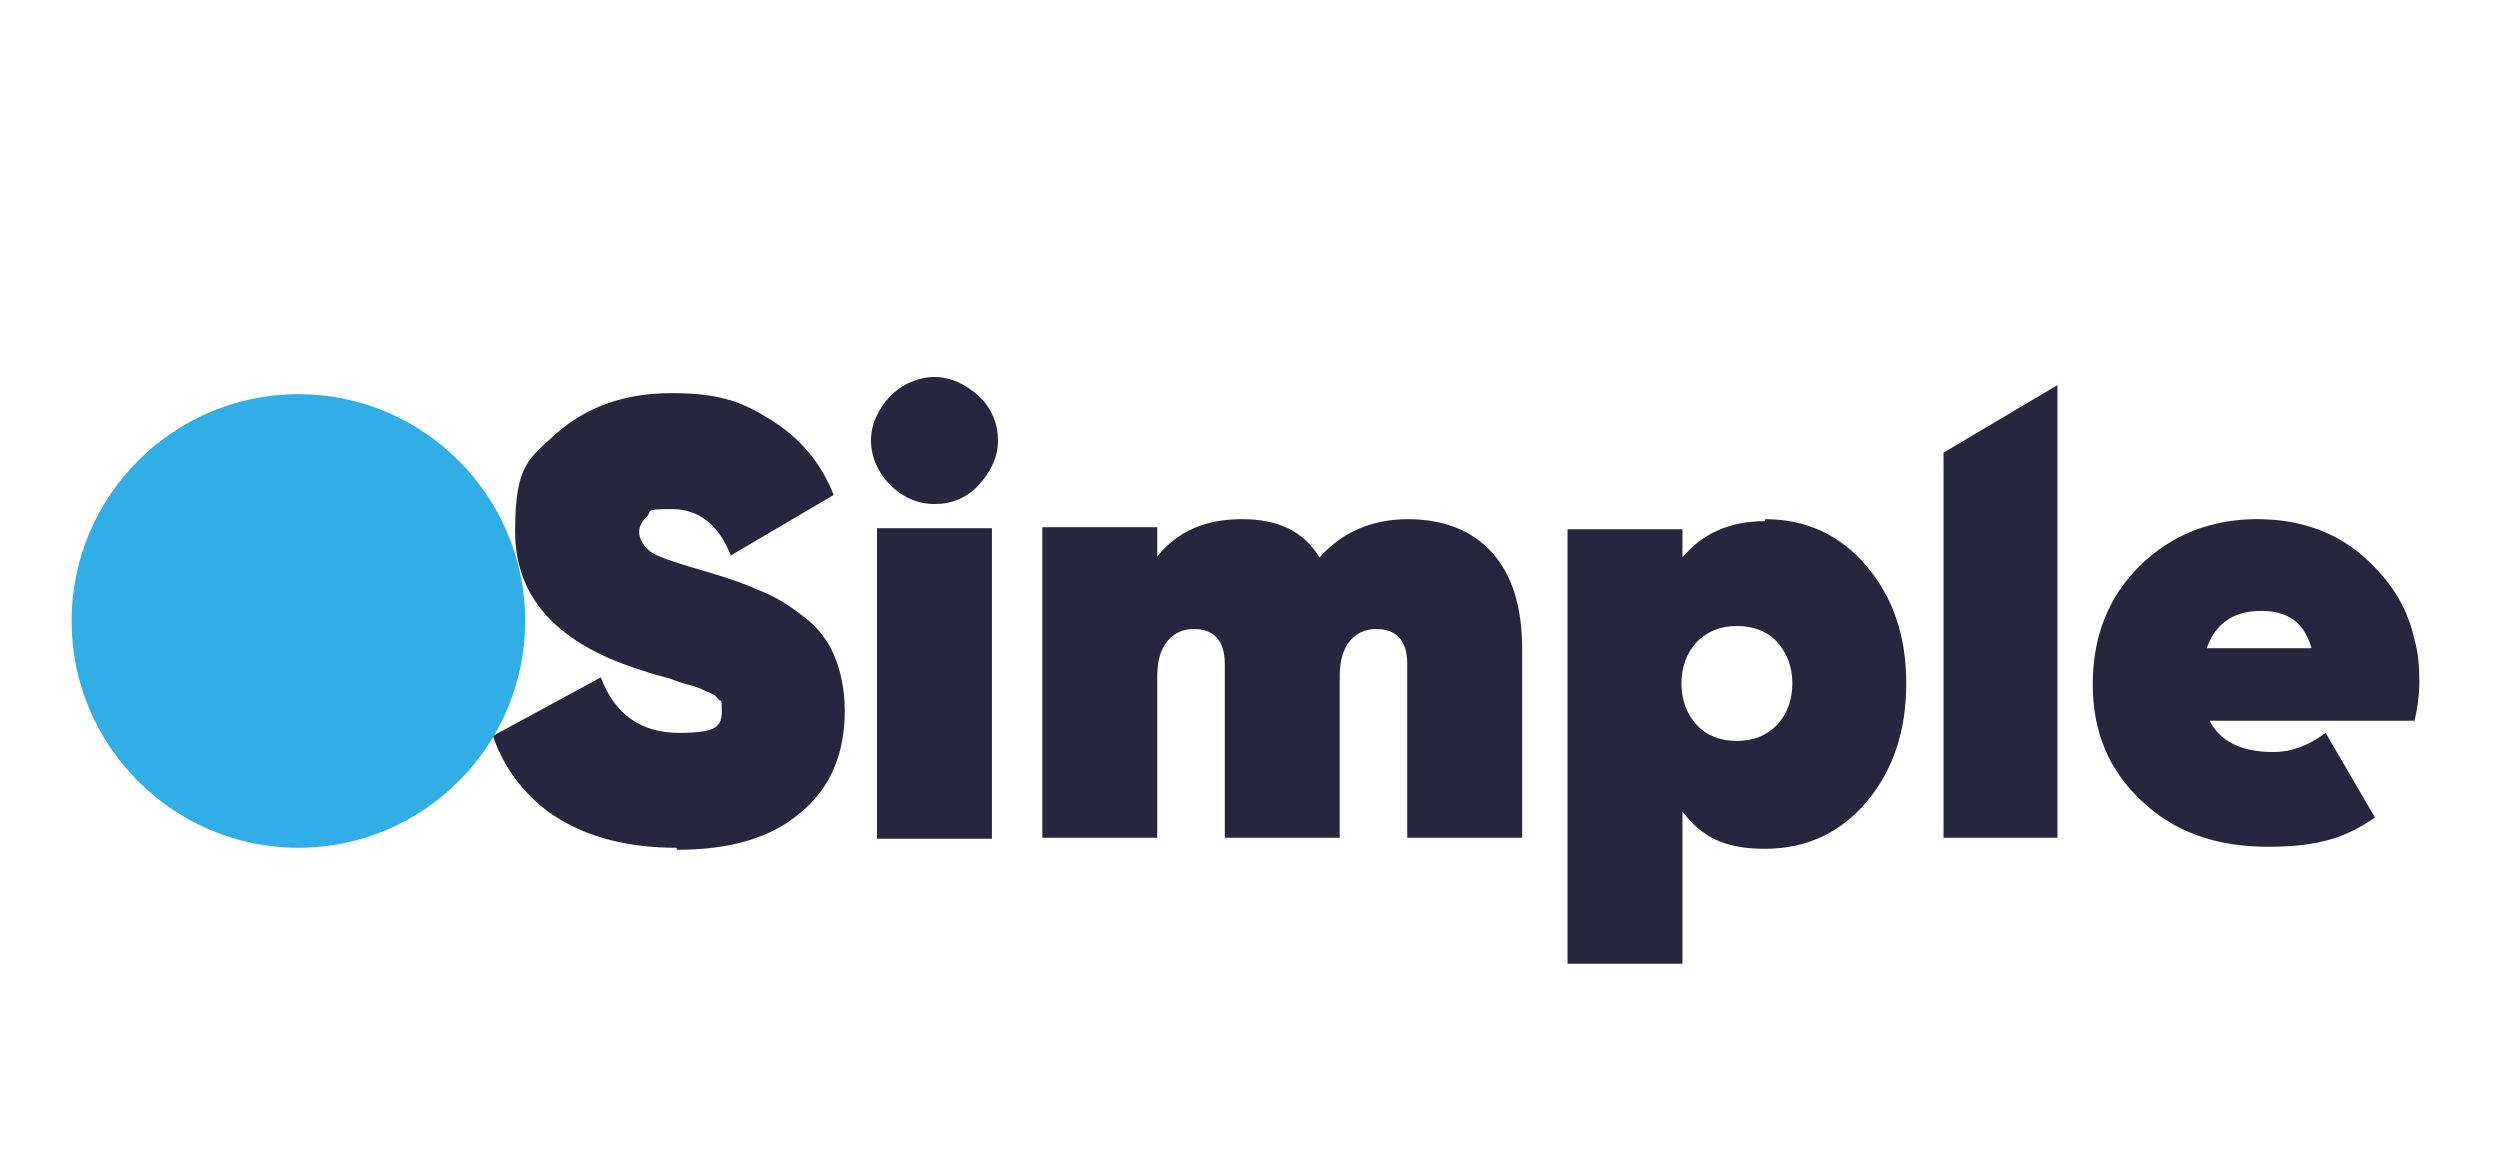
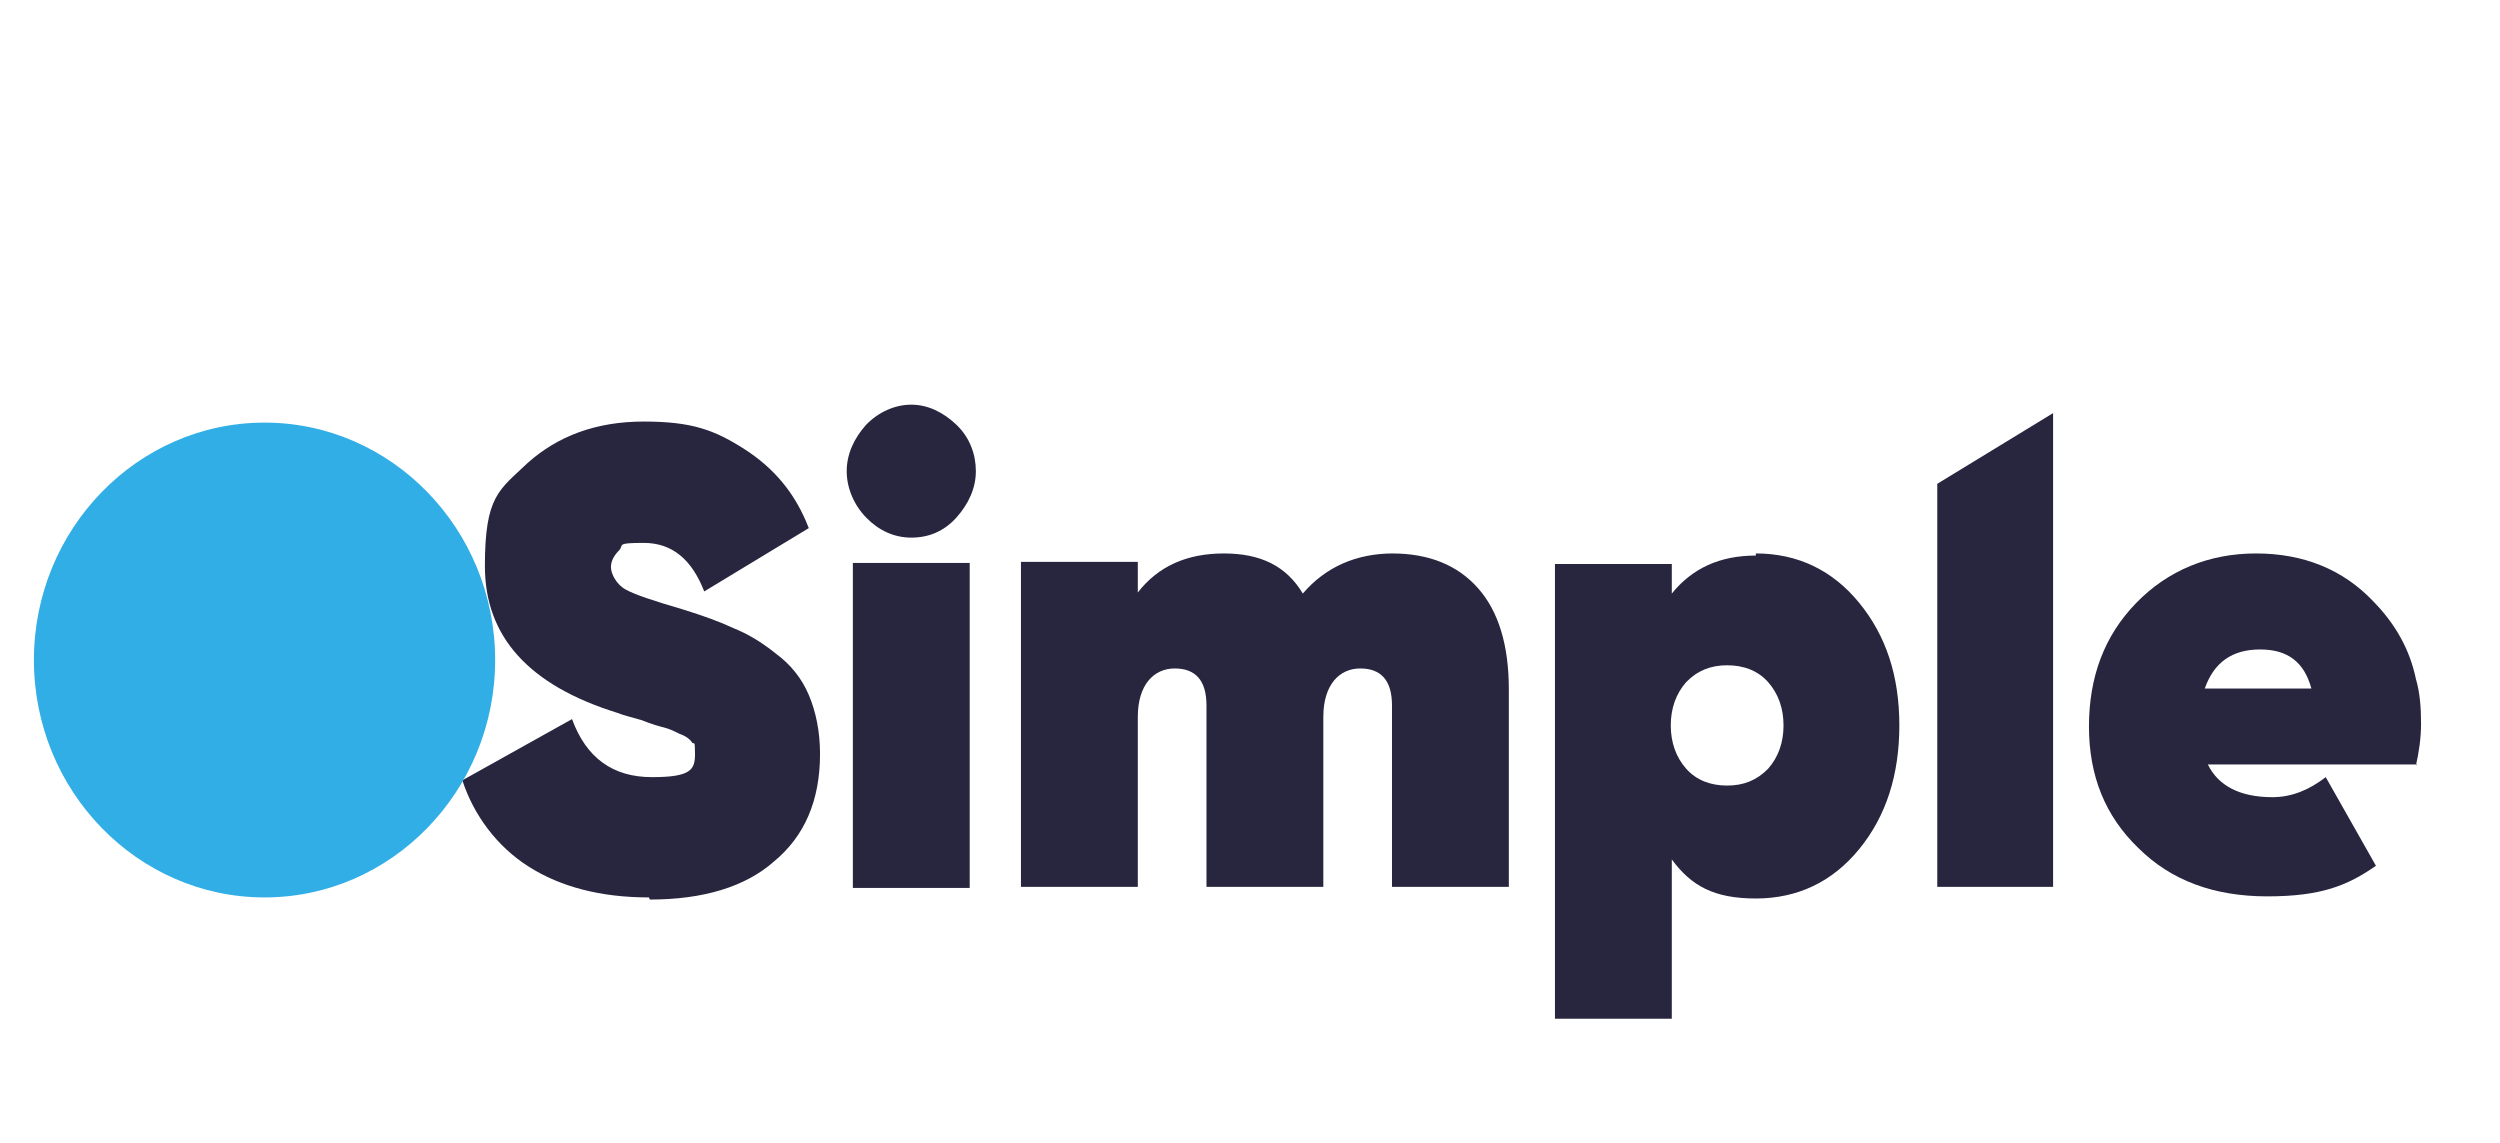
- <svg xmlns="http://www.w3.org/2000/svg" id="Warstwa_1" data-name="Warstwa 1" version="1.1" viewBox="0 0 248 113.9">
-   <defs>
-     <style>
+ <svg xmlns="http://www.w3.org/2000/svg" id="Warstwa_1" data-name="Warstwa 1" version="1.1" viewBox="0 0 271 123.9" width="271" height="123.9">
+   <defs id="defs873">
+     <style id="style871">
      .cls-1 {
        fill: #30aee5;
      }

      .cls-1, .cls-2 {
        stroke-width: 0px;
      }

      .cls-2 {
        fill: #28253f;
      }
    </style>
  </defs>
-   <path class="cls-2" d="M67.1,84.1c-4.7,0-8.6-1-11.7-2.9s-5.4-4.9-6.5-8.2l10.7-5.8c1.4,3.7,4,5.5,7.8,5.5s4.2-.7,4.2-2.2-.1-.8-.3-1.1-.6-.6-1.2-.8c-.6-.3-1.1-.5-1.5-.6s-1.2-.3-2.2-.7c-1.1-.3-1.9-.5-2.4-.7-8.6-2.6-12.9-7.2-12.9-13.9s1.4-7.2,4.2-9.8c2.9-2.5,6.6-3.9,11.3-3.9s6.9.8,9.8,2.6,5,4.2,6.3,7.5l-10.2,6c-1.2-3-3.1-4.6-5.9-4.6s-1.9.2-2.4.7-.8,1-.8,1.6.5,1.6,1.4,2.1,2.8,1.1,5.6,1.9c2,.6,3.7,1.2,5,1.8,1.3.5,2.7,1.3,4.1,2.4,1.4,1,2.5,2.3,3.2,3.9s1.1,3.5,1.1,5.6c0,4.4-1.5,7.8-4.5,10.2-2.8,2.4-6.9,3.6-12.1,3.6" />
-   <path class="cls-2" d="M92.7,50c-1.7,0-3.2-.7-4.4-1.9-1.2-1.2-1.9-2.8-1.9-4.4s.7-3.1,1.9-4.4c1.2-1.2,2.8-1.9,4.4-1.9s3.1.7,4.4,1.9,1.9,2.8,1.9,4.4-.7,3.1-1.9,4.4c-1.2,1.3-2.7,1.9-4.4,1.9M87,52.4h11.4v30.8h-11.4s0-30.8,0-30.8Z" />
-   <path class="cls-2" d="M139.6,51.5c3.6,0,6.4,1.1,8.4,3.3s3,5.4,3,9.6v18.7h-11.4v-17.2c0-2.4-1.1-3.5-3.1-3.5s-3.6,1.5-3.6,4.6v16.1h-11.4v-17.2c0-2.4-1.1-3.5-3.1-3.5s-3.6,1.5-3.6,4.6v16.1h-11.4v-30.8h11.4v2.9c2-2.5,4.8-3.7,8.4-3.7s6.1,1.2,7.7,3.8c2.2-2.5,5.2-3.8,8.8-3.8" />
-   <path class="cls-2" d="M175.1,51.5c4.1,0,7.5,1.6,10.1,4.7s3.9,6.9,3.9,11.6-1.3,8.6-3.9,11.7-6,4.7-10.1,4.7-6.3-1.2-8.2-3.7v15.1h-11.4v-43.1h11.4v2.8c2-2.4,4.7-3.6,8.2-3.6M168.3,71.9c1,1.1,2.4,1.6,4,1.6s2.9-.5,4-1.6c1-1.1,1.5-2.5,1.5-4.1s-.5-3-1.5-4.1c-1-1.1-2.4-1.6-4-1.6s-2.9.5-4,1.6c-1,1.1-1.5,2.5-1.5,4.1s.5,3,1.5,4.1" />
-   <polygon class="cls-2" points="192.8 83.1 192.8 44.9 204.1 38.2 204.1 83.1 192.8 83.1" />
-   <path class="cls-2" d="M239.5,71.6c.3-1.3.5-2.6.5-4s-.1-2.9-.5-4.2c-.6-2.8-2-5.2-4.1-7.3-3-3.1-6.9-4.6-11.5-4.6s-8.6,1.6-11.7,4.7-4.6,7-4.6,11.7,1.6,8.5,4.8,11.5c3.2,3.1,7.4,4.6,12.6,4.6s7.8-1,10.6-2.9l-4.9-8.4h0c-1.6,1.2-3.3,1.9-5.2,1.9-3.2,0-5.3-1.1-6.3-3.1h20.4ZM218.9,64.3c.9-2.5,2.7-3.7,5.4-3.7s4.3,1.2,5,3.7h-10.3Z" />
-   <path class="cls-1" d="M52.1,61.6c0,12.4-10.1,22.5-22.5,22.5s-22.5-10.1-22.5-22.5,10.1-22.5,22.5-22.5,22.5,10.1,22.5,22.5" />
+   <path class="cls-2" d="m 70.34,97.281 c -5.222,0 -9.555,-1.144 -12.999,-3.317 -3.444,-2.173 -6,-5.605 -7.222,-9.379 l 11.888,-6.634 c 1.555,4.232 4.444,6.291 8.666,6.291 4.222,0 4.666,-0.801 4.666,-2.516 0,-1.716 -0.111,-0.915 -0.333,-1.258 -0.222,-0.343 -0.667,-0.686 -1.333,-0.915 -0.667,-0.343 -1.222,-0.572 -1.667,-0.686 -0.444,-0.114 -1.333,-0.343 -2.444,-0.801 -1.222,-0.343 -2.111,-0.572 -2.667,-0.801 -9.555,-2.974 -14.333,-8.235 -14.333,-15.899 0,-7.663 1.555,-8.235 4.666,-11.209 3.222,-2.859 7.333,-4.461 12.555,-4.461 5.222,0 7.666,0.915 10.888,2.974 3.222,2.059 5.555,4.804 7,8.578 l -11.333,6.863 c -1.333,-3.431 -3.444,-5.261 -6.555,-5.261 -3.111,0 -2.111,0.229 -2.667,0.801 -0.556,0.572 -0.889,1.144 -0.889,1.83 0,0.686 0.556,1.83 1.555,2.402 1,0.572 3.111,1.258 6.222,2.173 2.222,0.686 4.111,1.373 5.555,2.059 1.444,0.572 3,1.487 4.555,2.745 1.555,1.144 2.778,2.631 3.555,4.461 0.778,1.83 1.222,4.003 1.222,6.405 0,5.033 -1.667,8.921 -5,11.667 -3.111,2.745 -7.666,4.118 -13.444,4.118" id="path875" />
+   <path class="cls-2" d="m 98.783,58.278 c -1.889,0 -3.555,-0.801 -4.889,-2.173 -1.333,-1.373 -2.111,-3.203 -2.111,-5.033 0,-1.83 0.778,-3.546 2.111,-5.033 1.333,-1.373 3.111,-2.173 4.889,-2.173 1.778,0 3.444,0.801 4.889,2.173 1.444,1.373 2.111,3.203 2.111,5.033 0,1.83 -0.778,3.546 -2.111,5.033 -1.333,1.487 -3,2.173 -4.889,2.173 m -6.333,2.745 H 105.116 V 96.251 H 92.45 c 0,0 0,-35.228 0,-35.228 z" id="path877" />
+   <path class="cls-2" d="m 150.892,59.994 c 4,0 7.111,1.258 9.333,3.774 2.222,2.516 3.333,6.176 3.333,10.98 V 96.137 H 150.892 V 76.464 c 0,-2.745 -1.222,-4.003 -3.444,-4.003 -2.222,0 -4,1.716 -4,5.261 V 96.137 H 130.782 V 76.464 c 0,-2.745 -1.222,-4.003 -3.444,-4.003 -2.222,0 -4,1.716 -4,5.261 V 96.137 H 110.671 V 60.909 h 12.666 v 3.317 c 2.222,-2.859 5.333,-4.232 9.333,-4.232 4,0 6.777,1.373 8.555,4.346 2.444,-2.859 5.777,-4.346 9.777,-4.346" id="path879" />
+   <path class="cls-2" d="m 190.334,59.994 c 4.555,0 8.333,1.83 11.222,5.376 2.889,3.546 4.333,7.892 4.333,13.268 0,5.376 -1.444,9.837 -4.333,13.382 -2.889,3.546 -6.666,5.376 -11.222,5.376 -4.555,0 -7,-1.373 -9.111,-4.232 V 110.434 H 168.557 V 61.137 h 12.666 v 3.203 c 2.222,-2.745 5.222,-4.118 9.111,-4.118 m -7.555,23.104 c 1.111,1.258 2.667,1.83 4.444,1.83 1.778,0 3.222,-0.572 4.444,-1.83 1.111,-1.258 1.667,-2.859 1.667,-4.69 0,-1.83 -0.556,-3.431 -1.667,-4.69 -1.111,-1.258 -2.667,-1.83 -4.444,-1.83 -1.778,0 -3.222,0.572 -4.444,1.83 -1.111,1.258 -1.667,2.859 -1.667,4.69 0,1.83 0.556,3.431 1.667,4.69" id="path881" />
+   <polygon class="cls-2" points="204.1,83.1 192.8,83.1 192.8,44.9 204.1,38.2 " id="polygon883" transform="matrix(1.111056,0,0,1.143782,-4.211813,1.08882)" />
+   <path class="cls-2" d="m 261.886,82.984 c 0.333,-1.487 0.556,-2.974 0.556,-4.575 0,-1.601 -0.111,-3.317 -0.556,-4.804 -0.667,-3.203 -2.222,-5.948 -4.555,-8.35 -3.333,-3.546 -7.666,-5.261 -12.777,-5.261 -5.111,0 -9.555,1.83 -12.999,5.376 -3.444,3.546 -5.111,8.006 -5.111,13.382 0,5.376 1.778,9.722 5.333,13.153 3.555,3.546 8.222,5.261 13.999,5.261 5.777,0 8.666,-1.144 11.777,-3.317 l -5.444,-9.608 v 0 c -1.778,1.373 -3.666,2.173 -5.777,2.173 -3.555,0 -5.889,-1.258 -7,-3.546 h 22.666 z m -22.888,-8.35 c 1,-2.859 3,-4.232 6,-4.232 3,0 4.778,1.373 5.555,4.232 h -11.444 z" id="path885" />
+   <path class="cls-1" d="m 53.674,71.546 c 0,14.183 -11.222,25.735 -24.999,25.735 -13.777,0 -24.999,-11.552 -24.999,-25.735 0,-14.183 11.222,-25.735 24.999,-25.735 13.777,0 24.999,11.552 24.999,25.735" id="path887" />
</svg>
